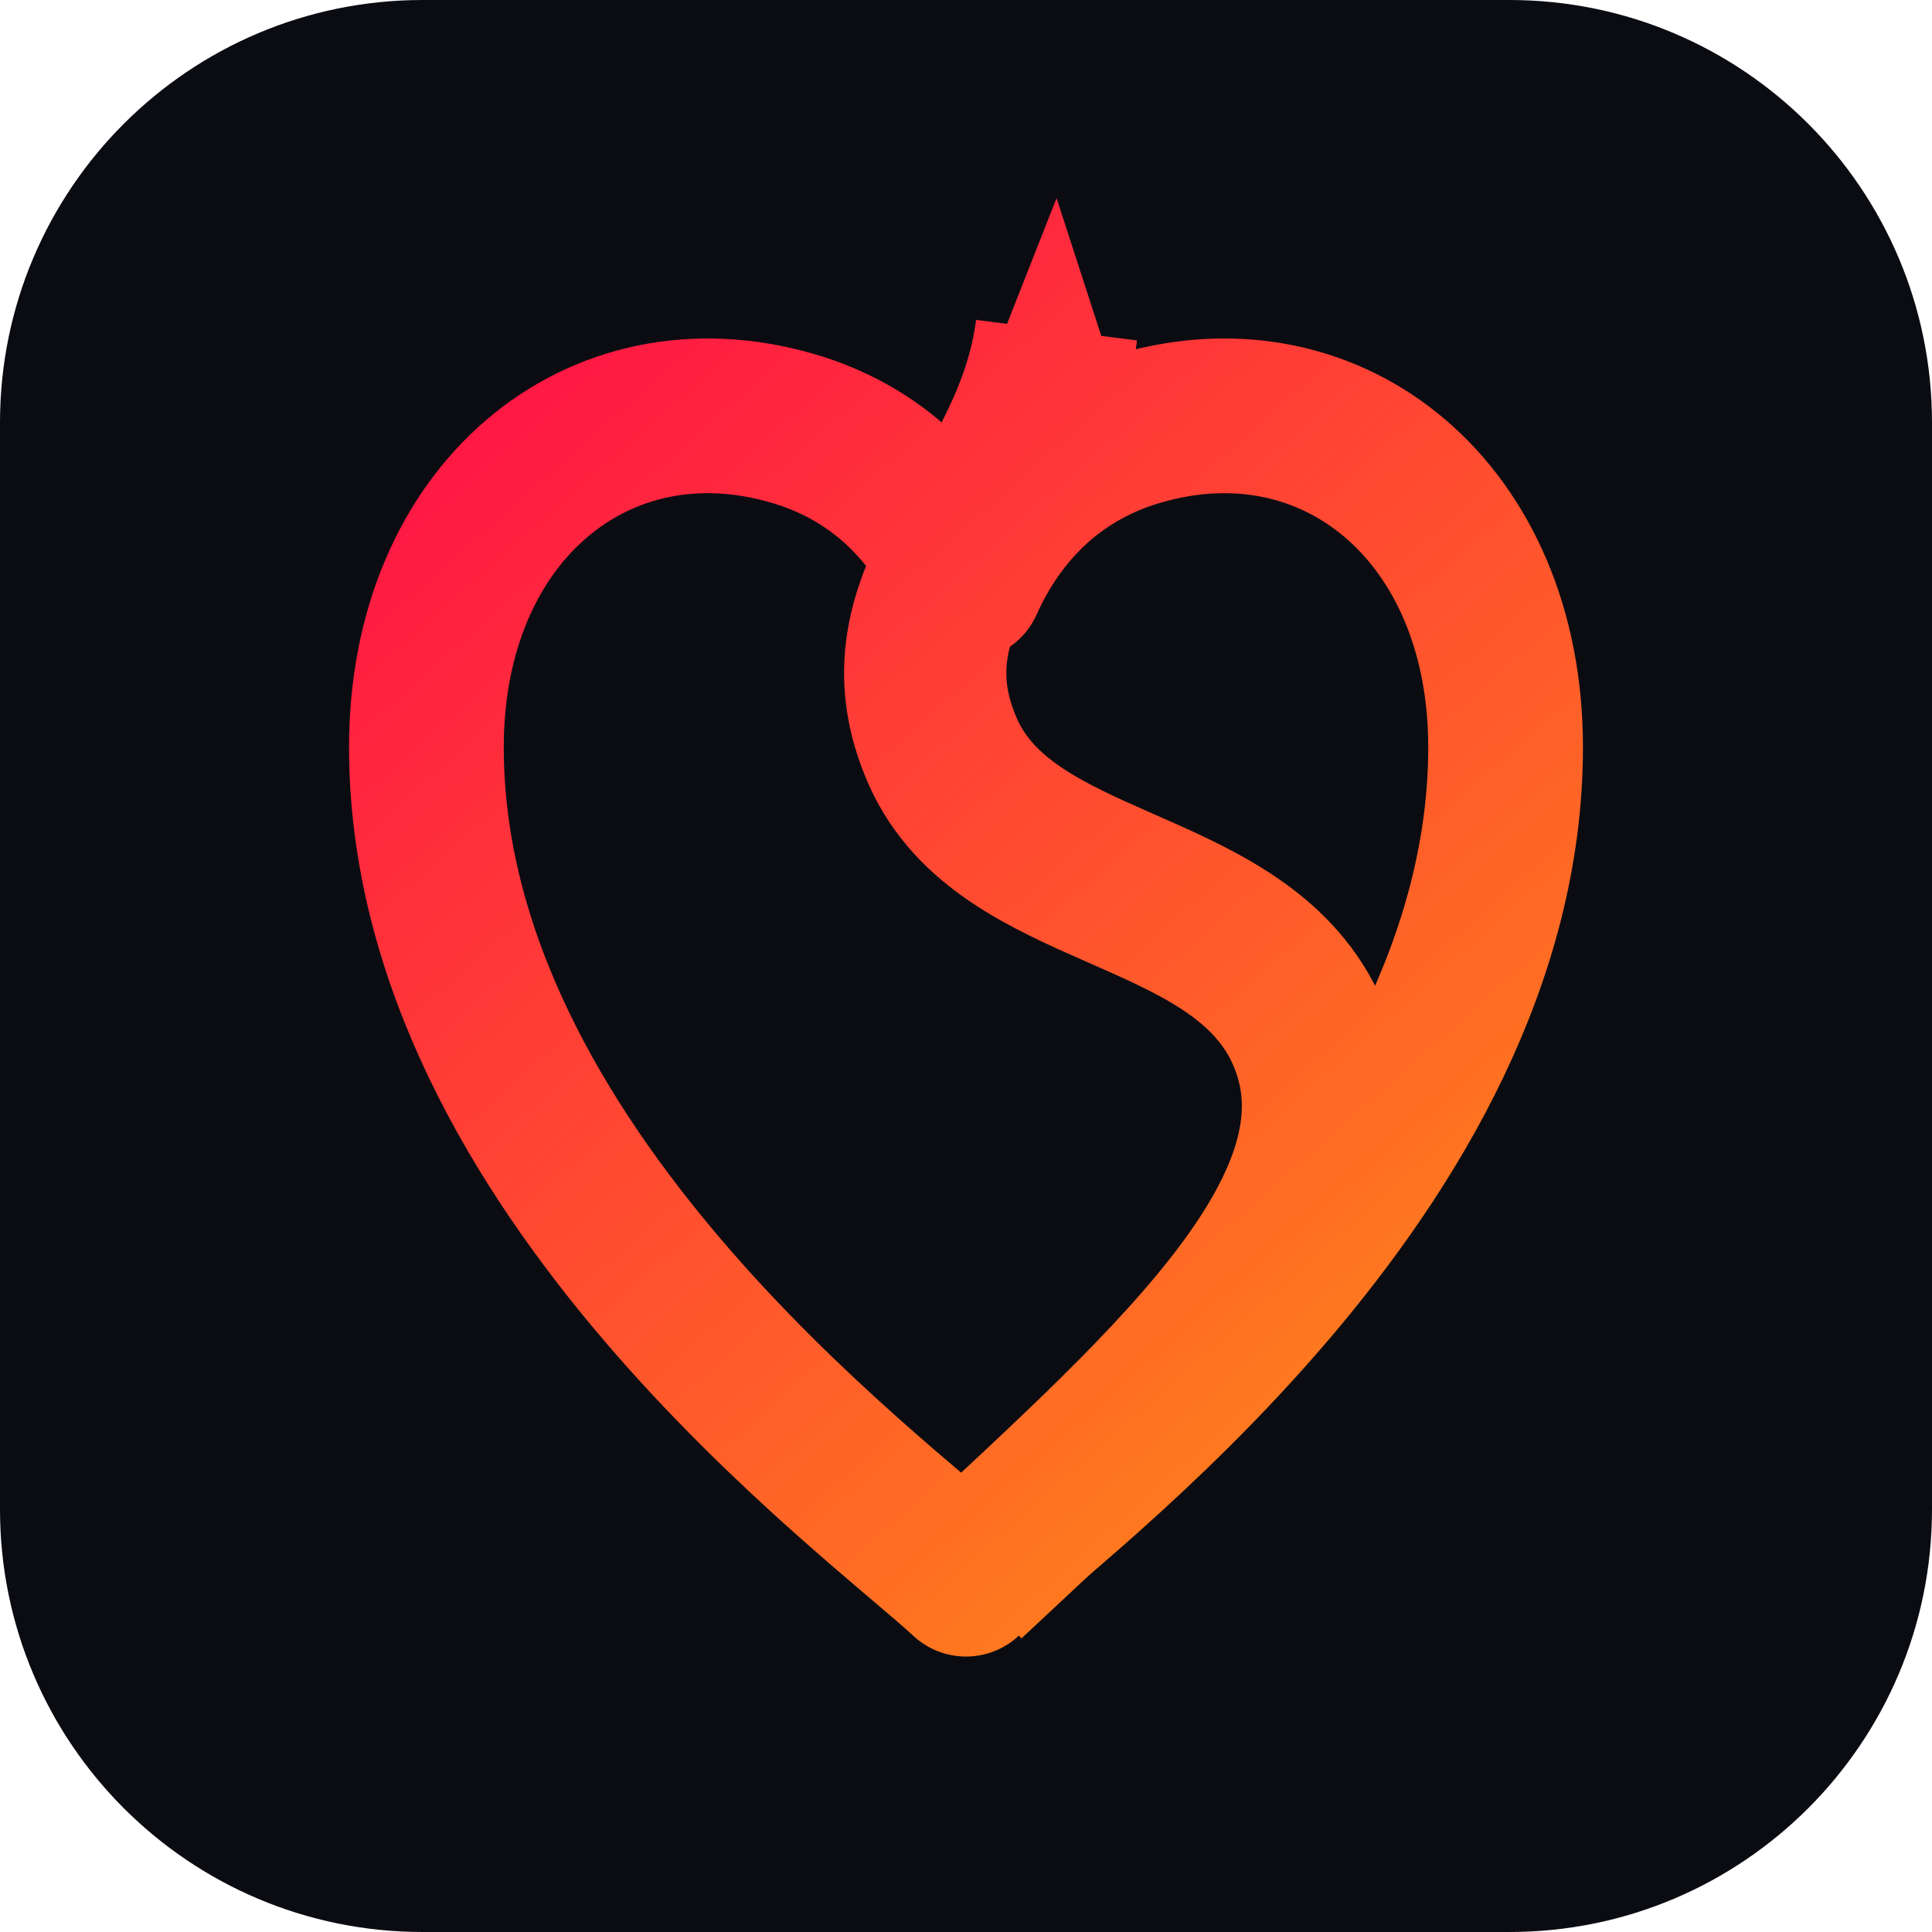
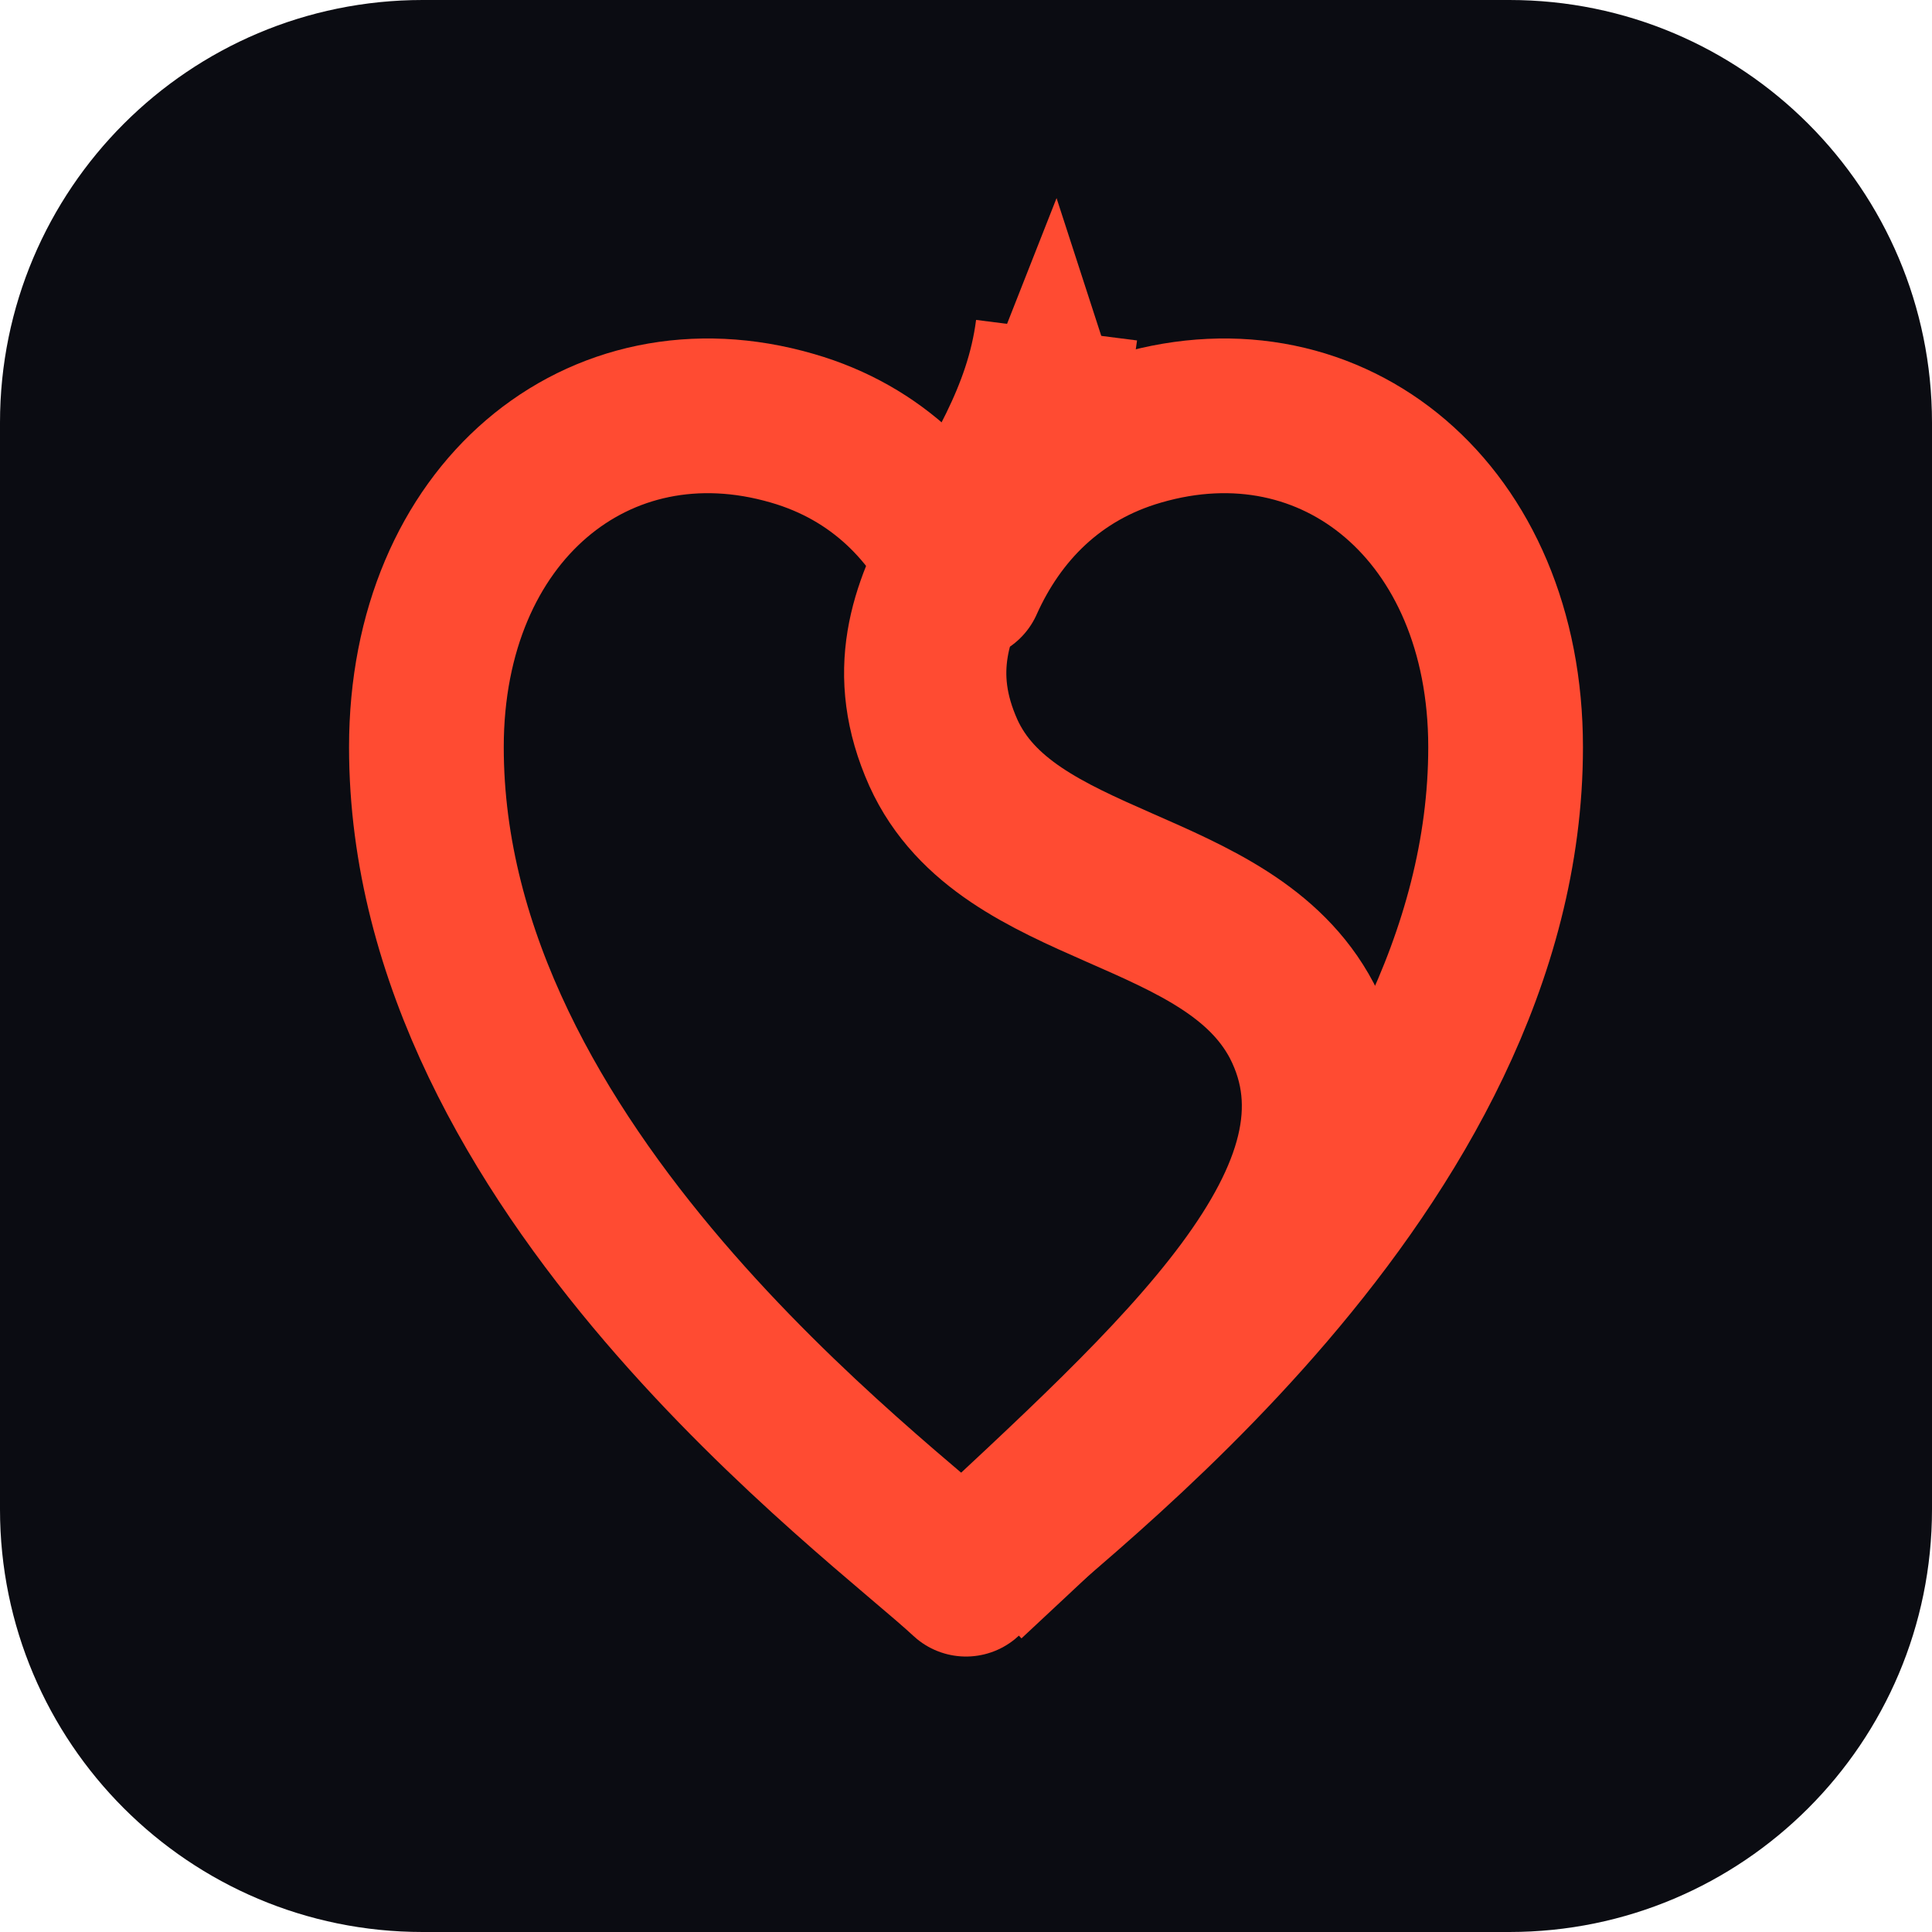
- <svg xmlns="http://www.w3.org/2000/svg" viewBox="0 0 1024 1024" role="img" aria-label="SpikeDate app icon">
-   <defs>
-     <linearGradient id="g" x1="250" y1="220" x2="780" y2="820" gradientUnits="userSpaceOnUse">
-       <stop stop-color="#FF1744" />
-       <stop offset="1" stop-color="#FF8A18" />
-     </linearGradient>
-   </defs>
+ <svg xmlns="http://www.w3.org/2000/svg" viewBox="0 0 1024 1024" role="img" aria-label="SpikeDate Vermilion app icon">
  <rect width="1024" height="1024" rx="224" fill="#0B0C12" />
-   <path d="M512 837C466 794 226 620 226 396c0-124 91-199 194-169 45 13 75 44 92 82 17-38 47-69 92-82 103-30 194 45 194 169 0 224-240 398-286 441Z" fill="none" stroke="url(#g)" stroke-width="82" stroke-linecap="round" stroke-linejoin="round" />
-   <path d="M560 175C548 269 462 314 500 399c34 75 151 68 190 142 48 93-67 192-178 296" fill="none" stroke="url(#g)" stroke-width="86" stroke-linecap="butt" stroke-linejoin="round" />
-   <path d="m560 105 49 151-99-24Z" fill="url(#g)" />
+   <path d="M512 837C466 794 226 620 226 396c0-124 91-199 194-169 45 13 75 44 92 82 17-38 47-69 92-82 103-30 194 45 194 169 0 224-240 398-286 441Z" fill="none" stroke="#FF4B32" stroke-width="82" stroke-linecap="round" stroke-linejoin="round" />
+   <path d="M560 175C548 269 462 314 500 399c34 75 151 68 190 142 48 93-67 192-178 296" fill="none" stroke="#FF4B32" stroke-width="86" stroke-linecap="butt" stroke-linejoin="round" />
+   <path d="m560 105 49 151-99-24Z" fill="#FF4B32" />
</svg>
